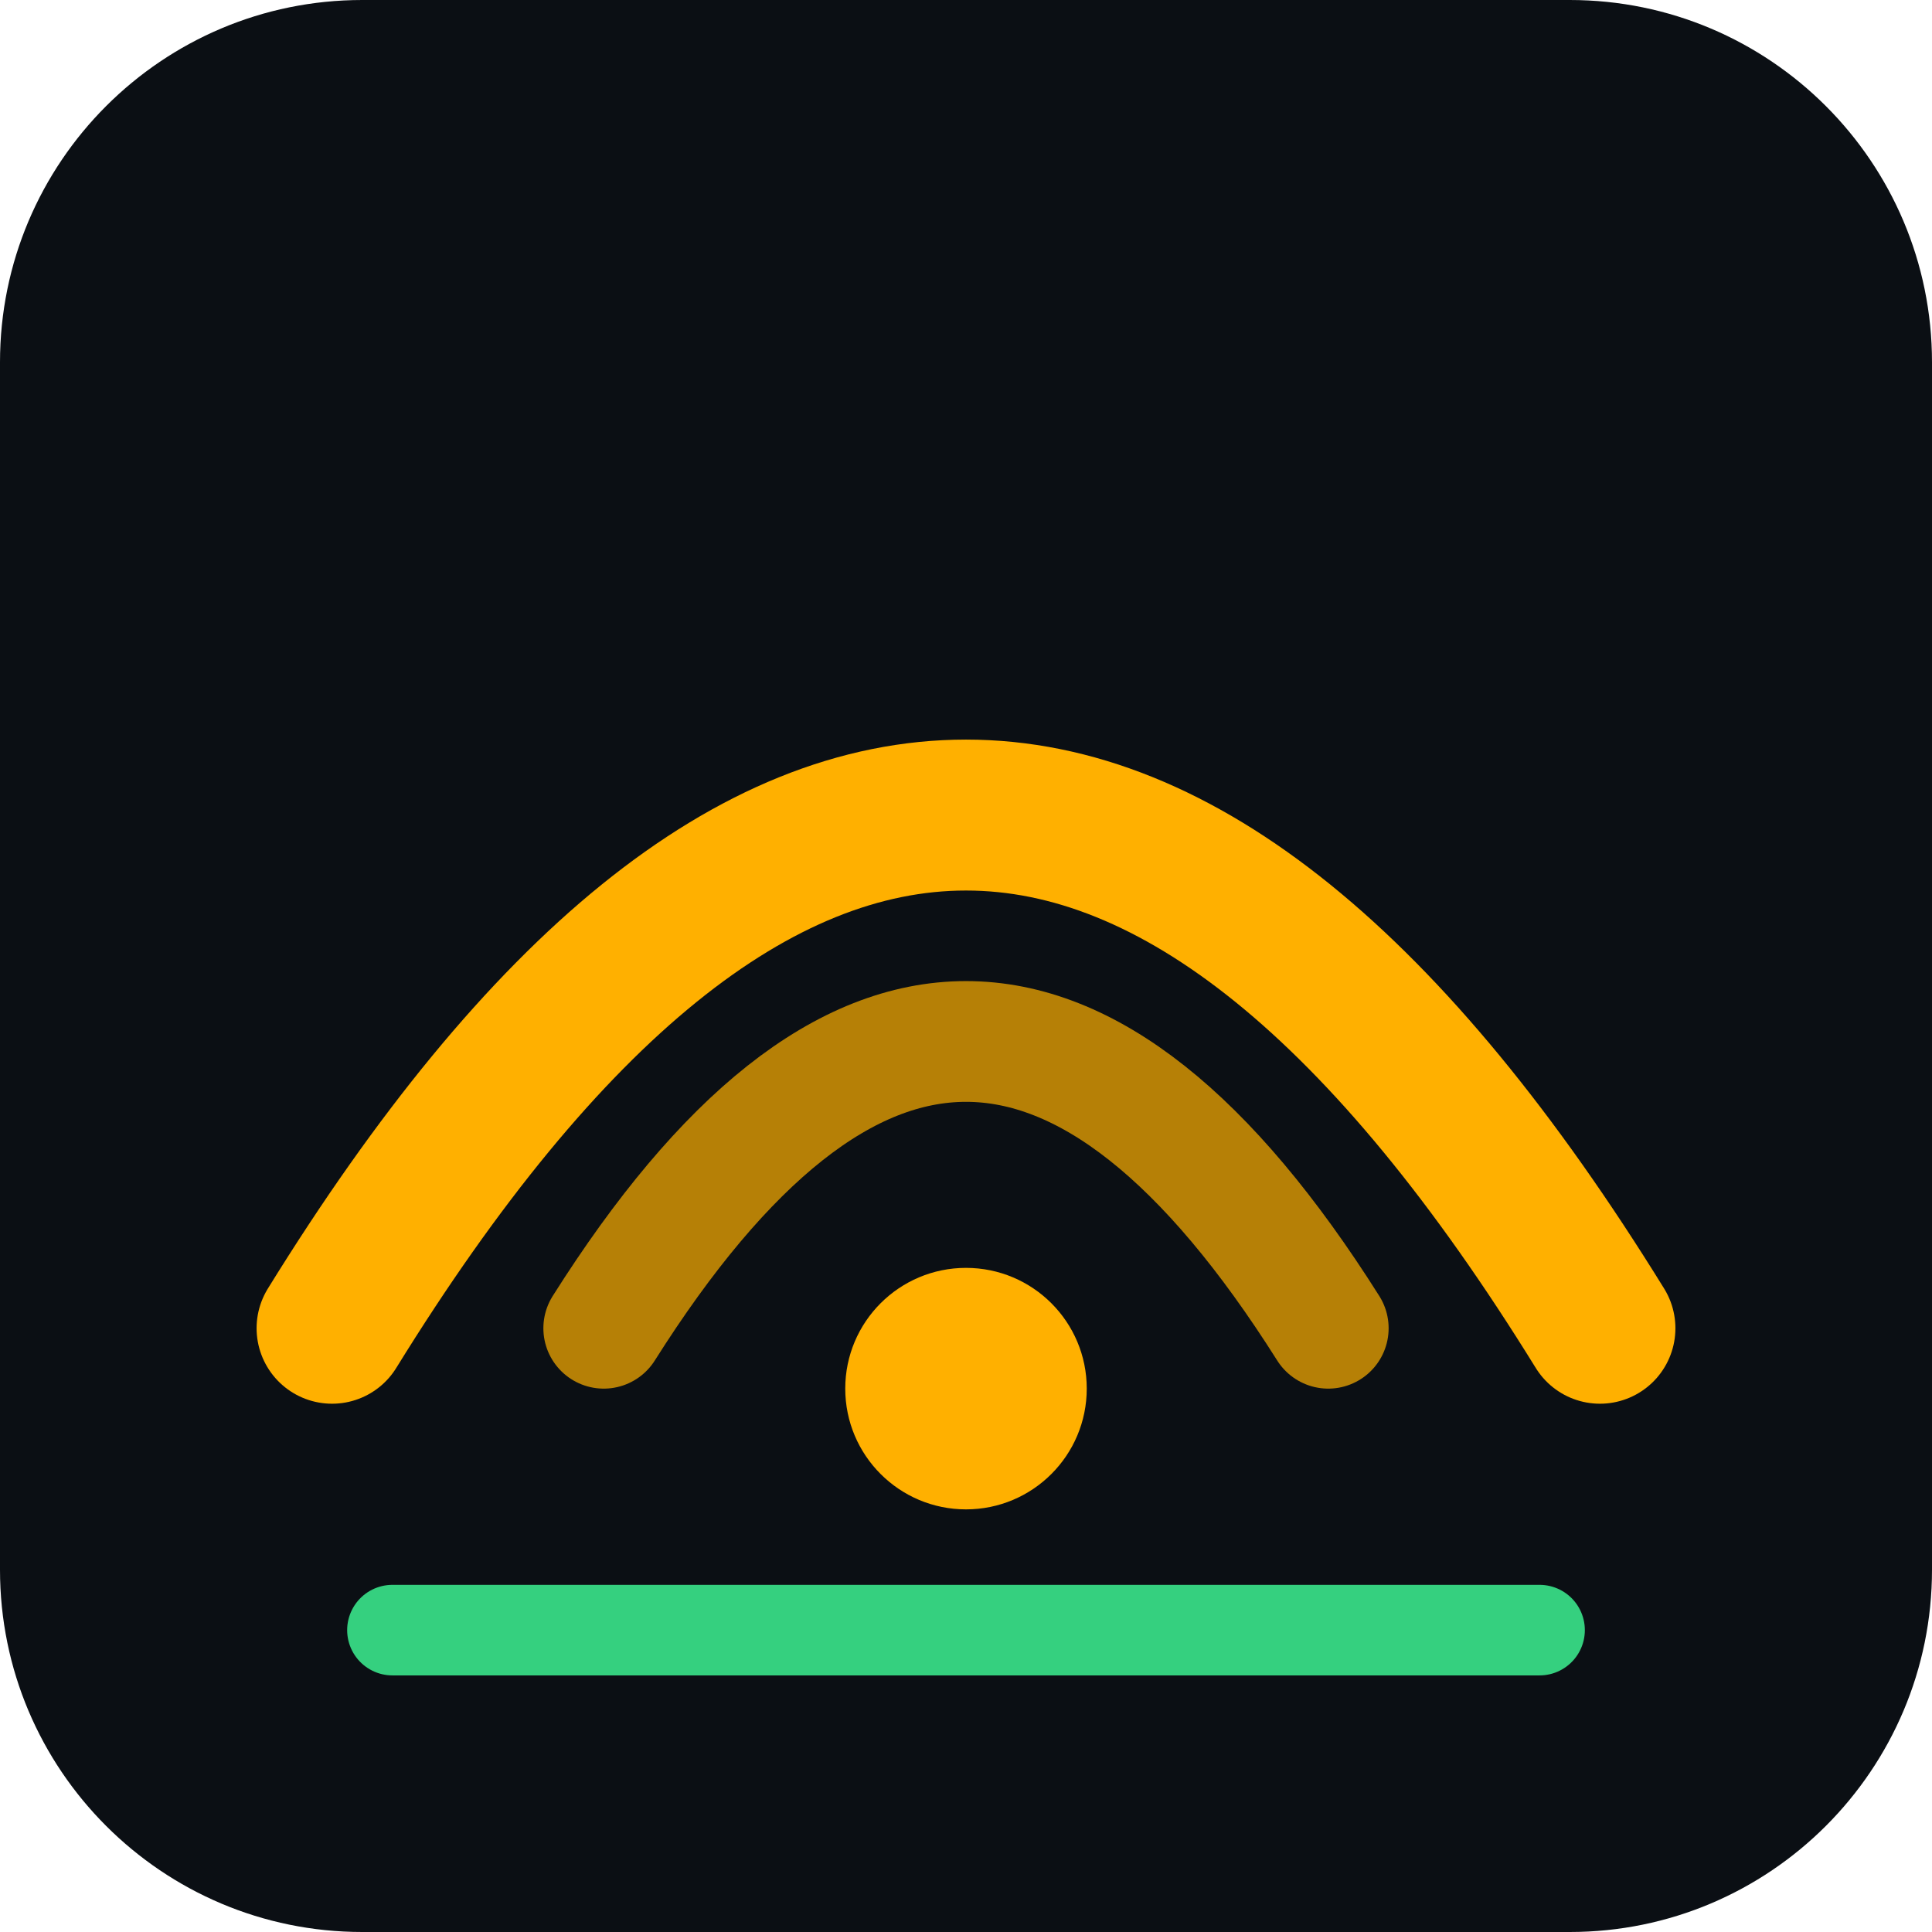
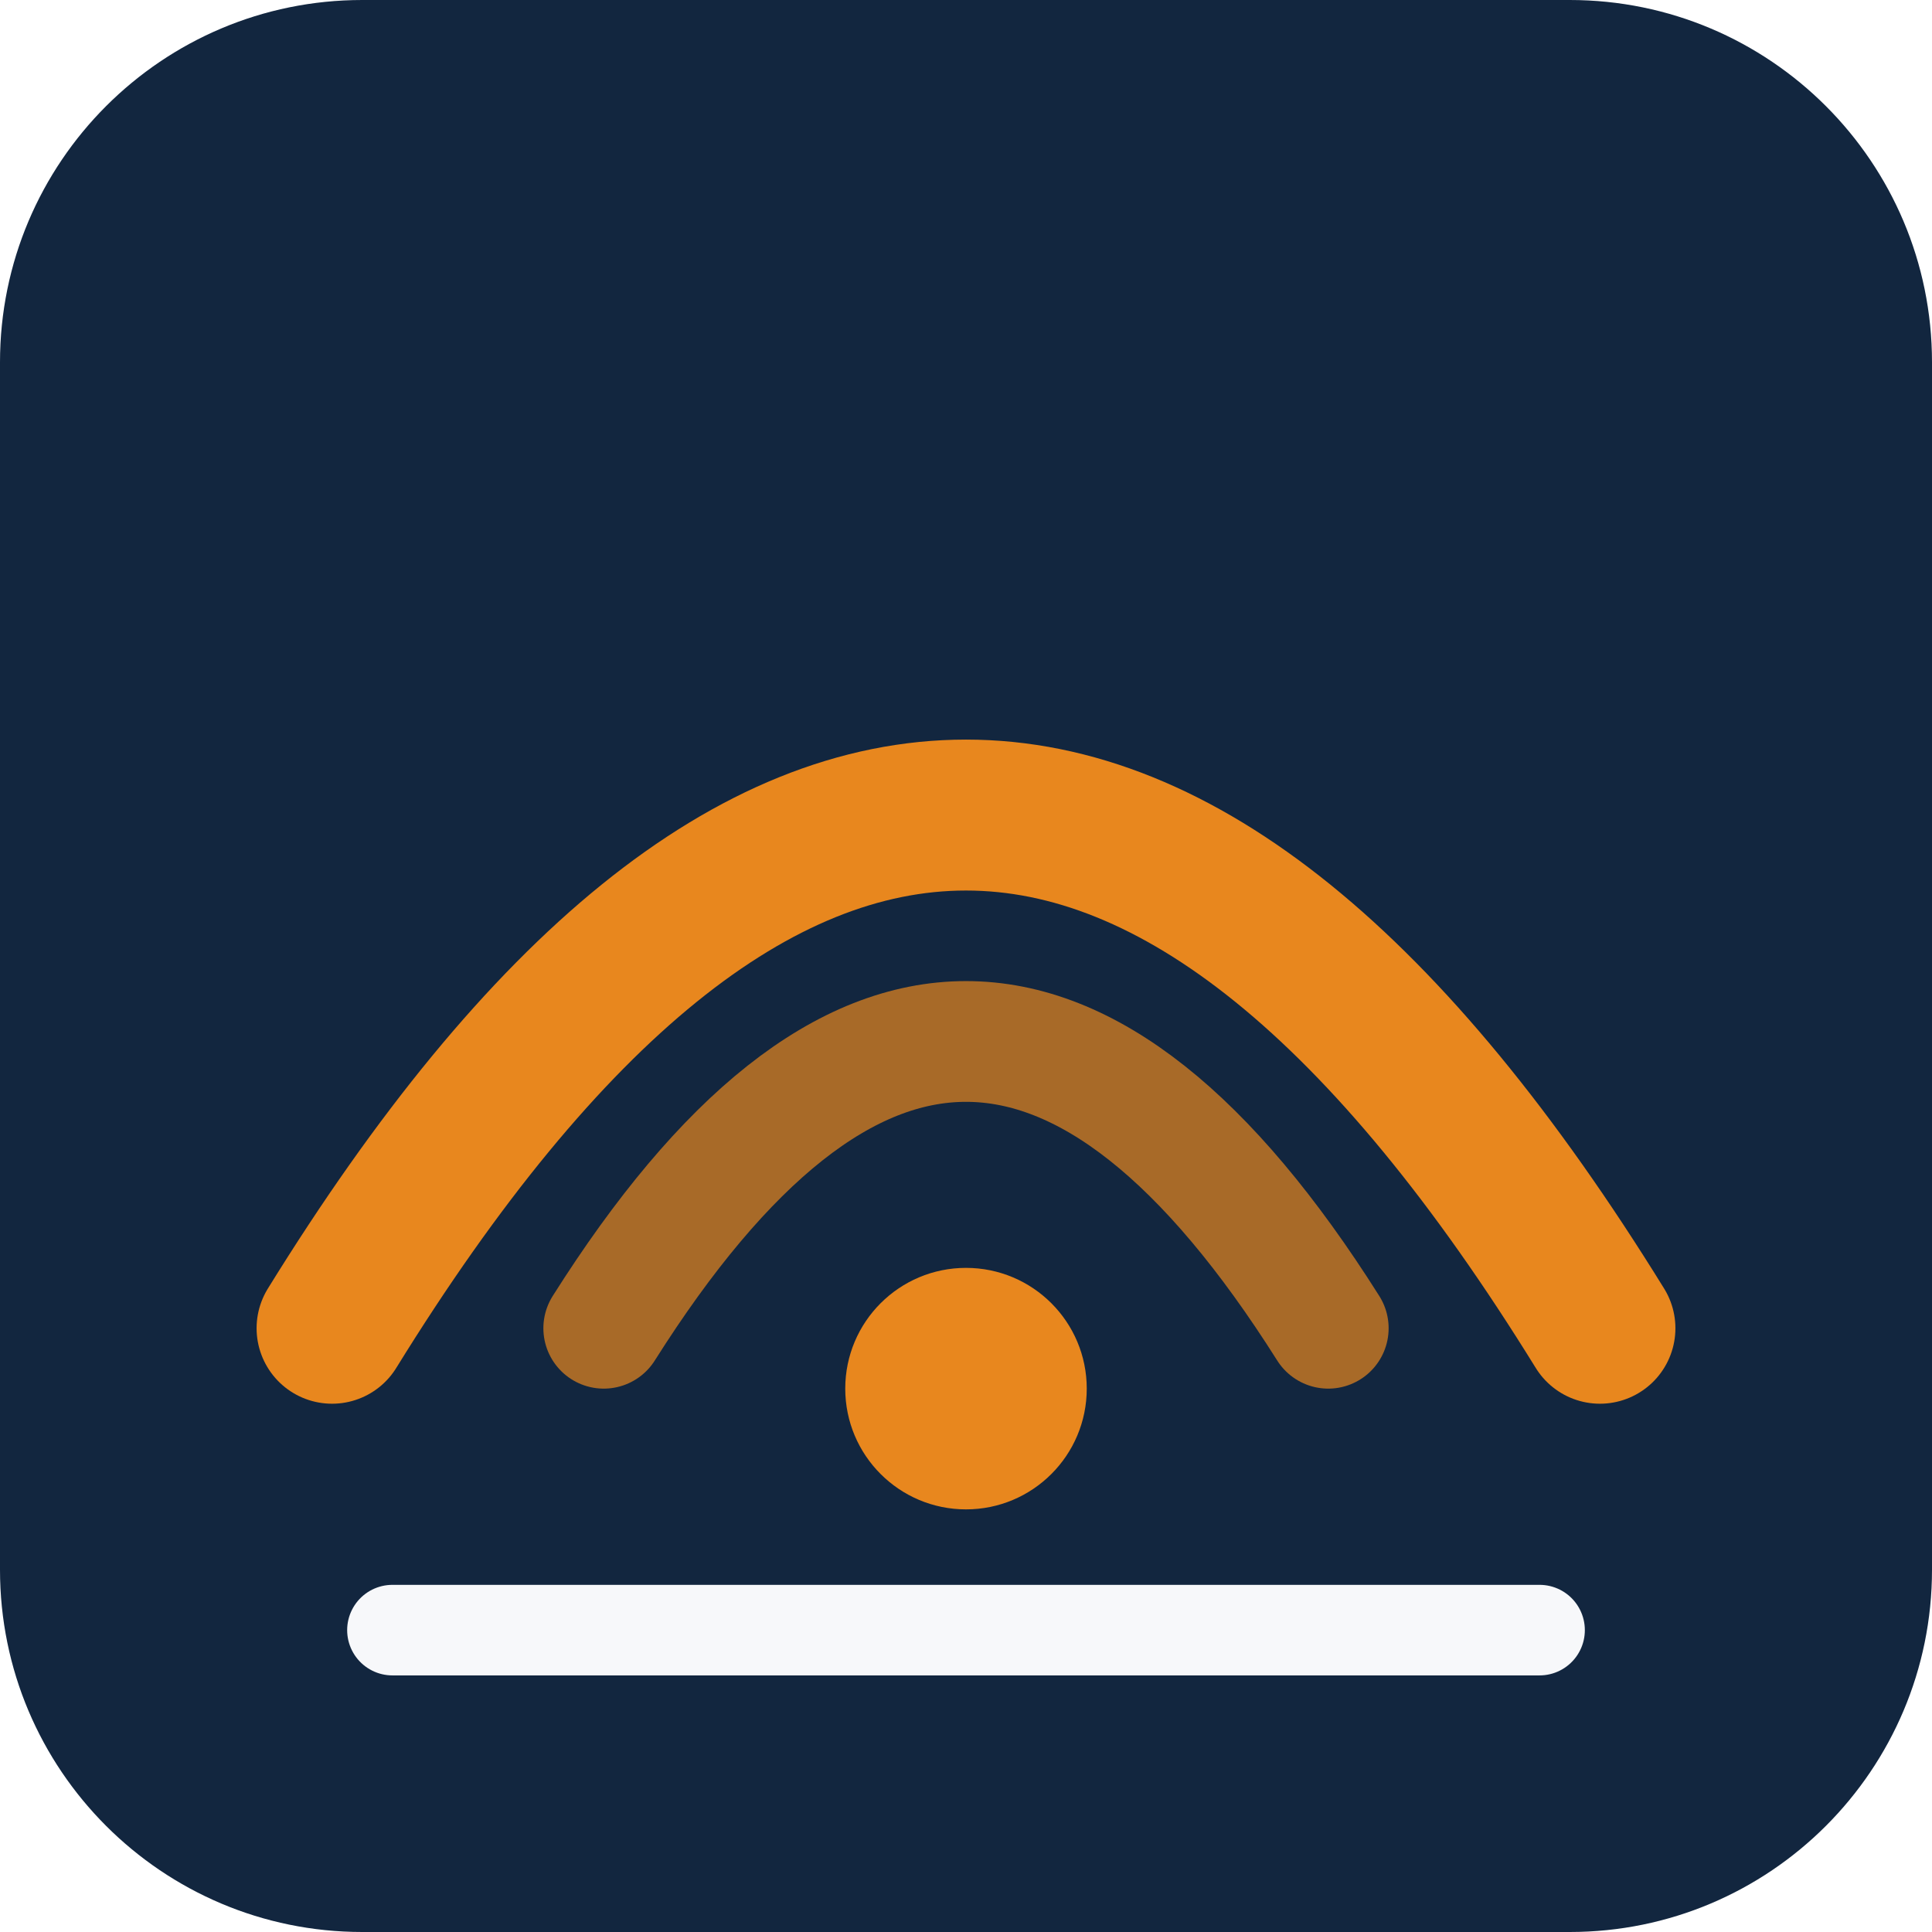
<svg xmlns="http://www.w3.org/2000/svg" viewBox="0 0 128 128" role="img" aria-label="BricoHams QO-100">
-   <rect width="128" height="128" rx="24" fill="#0b0f14" />
-   <path d="M22 88 Q64 20 106 88" fill="none" stroke="#ffb000" stroke-width="10" stroke-linecap="round" />
-   <path d="M40 88 Q64 50 88 88" fill="none" stroke="#ffb000" stroke-width="8" stroke-linecap="round" opacity="0.7" />
-   <circle cx="64" cy="92" r="8" fill="#ffb000" />
-   <path d="M26 108h76" stroke="#35d07f" stroke-width="6" stroke-linecap="round" />
+   <rect width="128" height="128" rx="24" fill="#12263f" />
+   <path d="M22 88 Q64 20 106 88" fill="none" stroke="#e8871e" stroke-width="10" stroke-linecap="round" />
+   <path d="M40 88 Q64 50 88 88" fill="none" stroke="#e8871e" stroke-width="8" stroke-linecap="round" opacity="0.7" />
+   <circle cx="64" cy="92" r="8" fill="#e8871e" />
+   <path d="M26 108h76" stroke="#f7f8fa" stroke-width="6" stroke-linecap="round" />
</svg>
